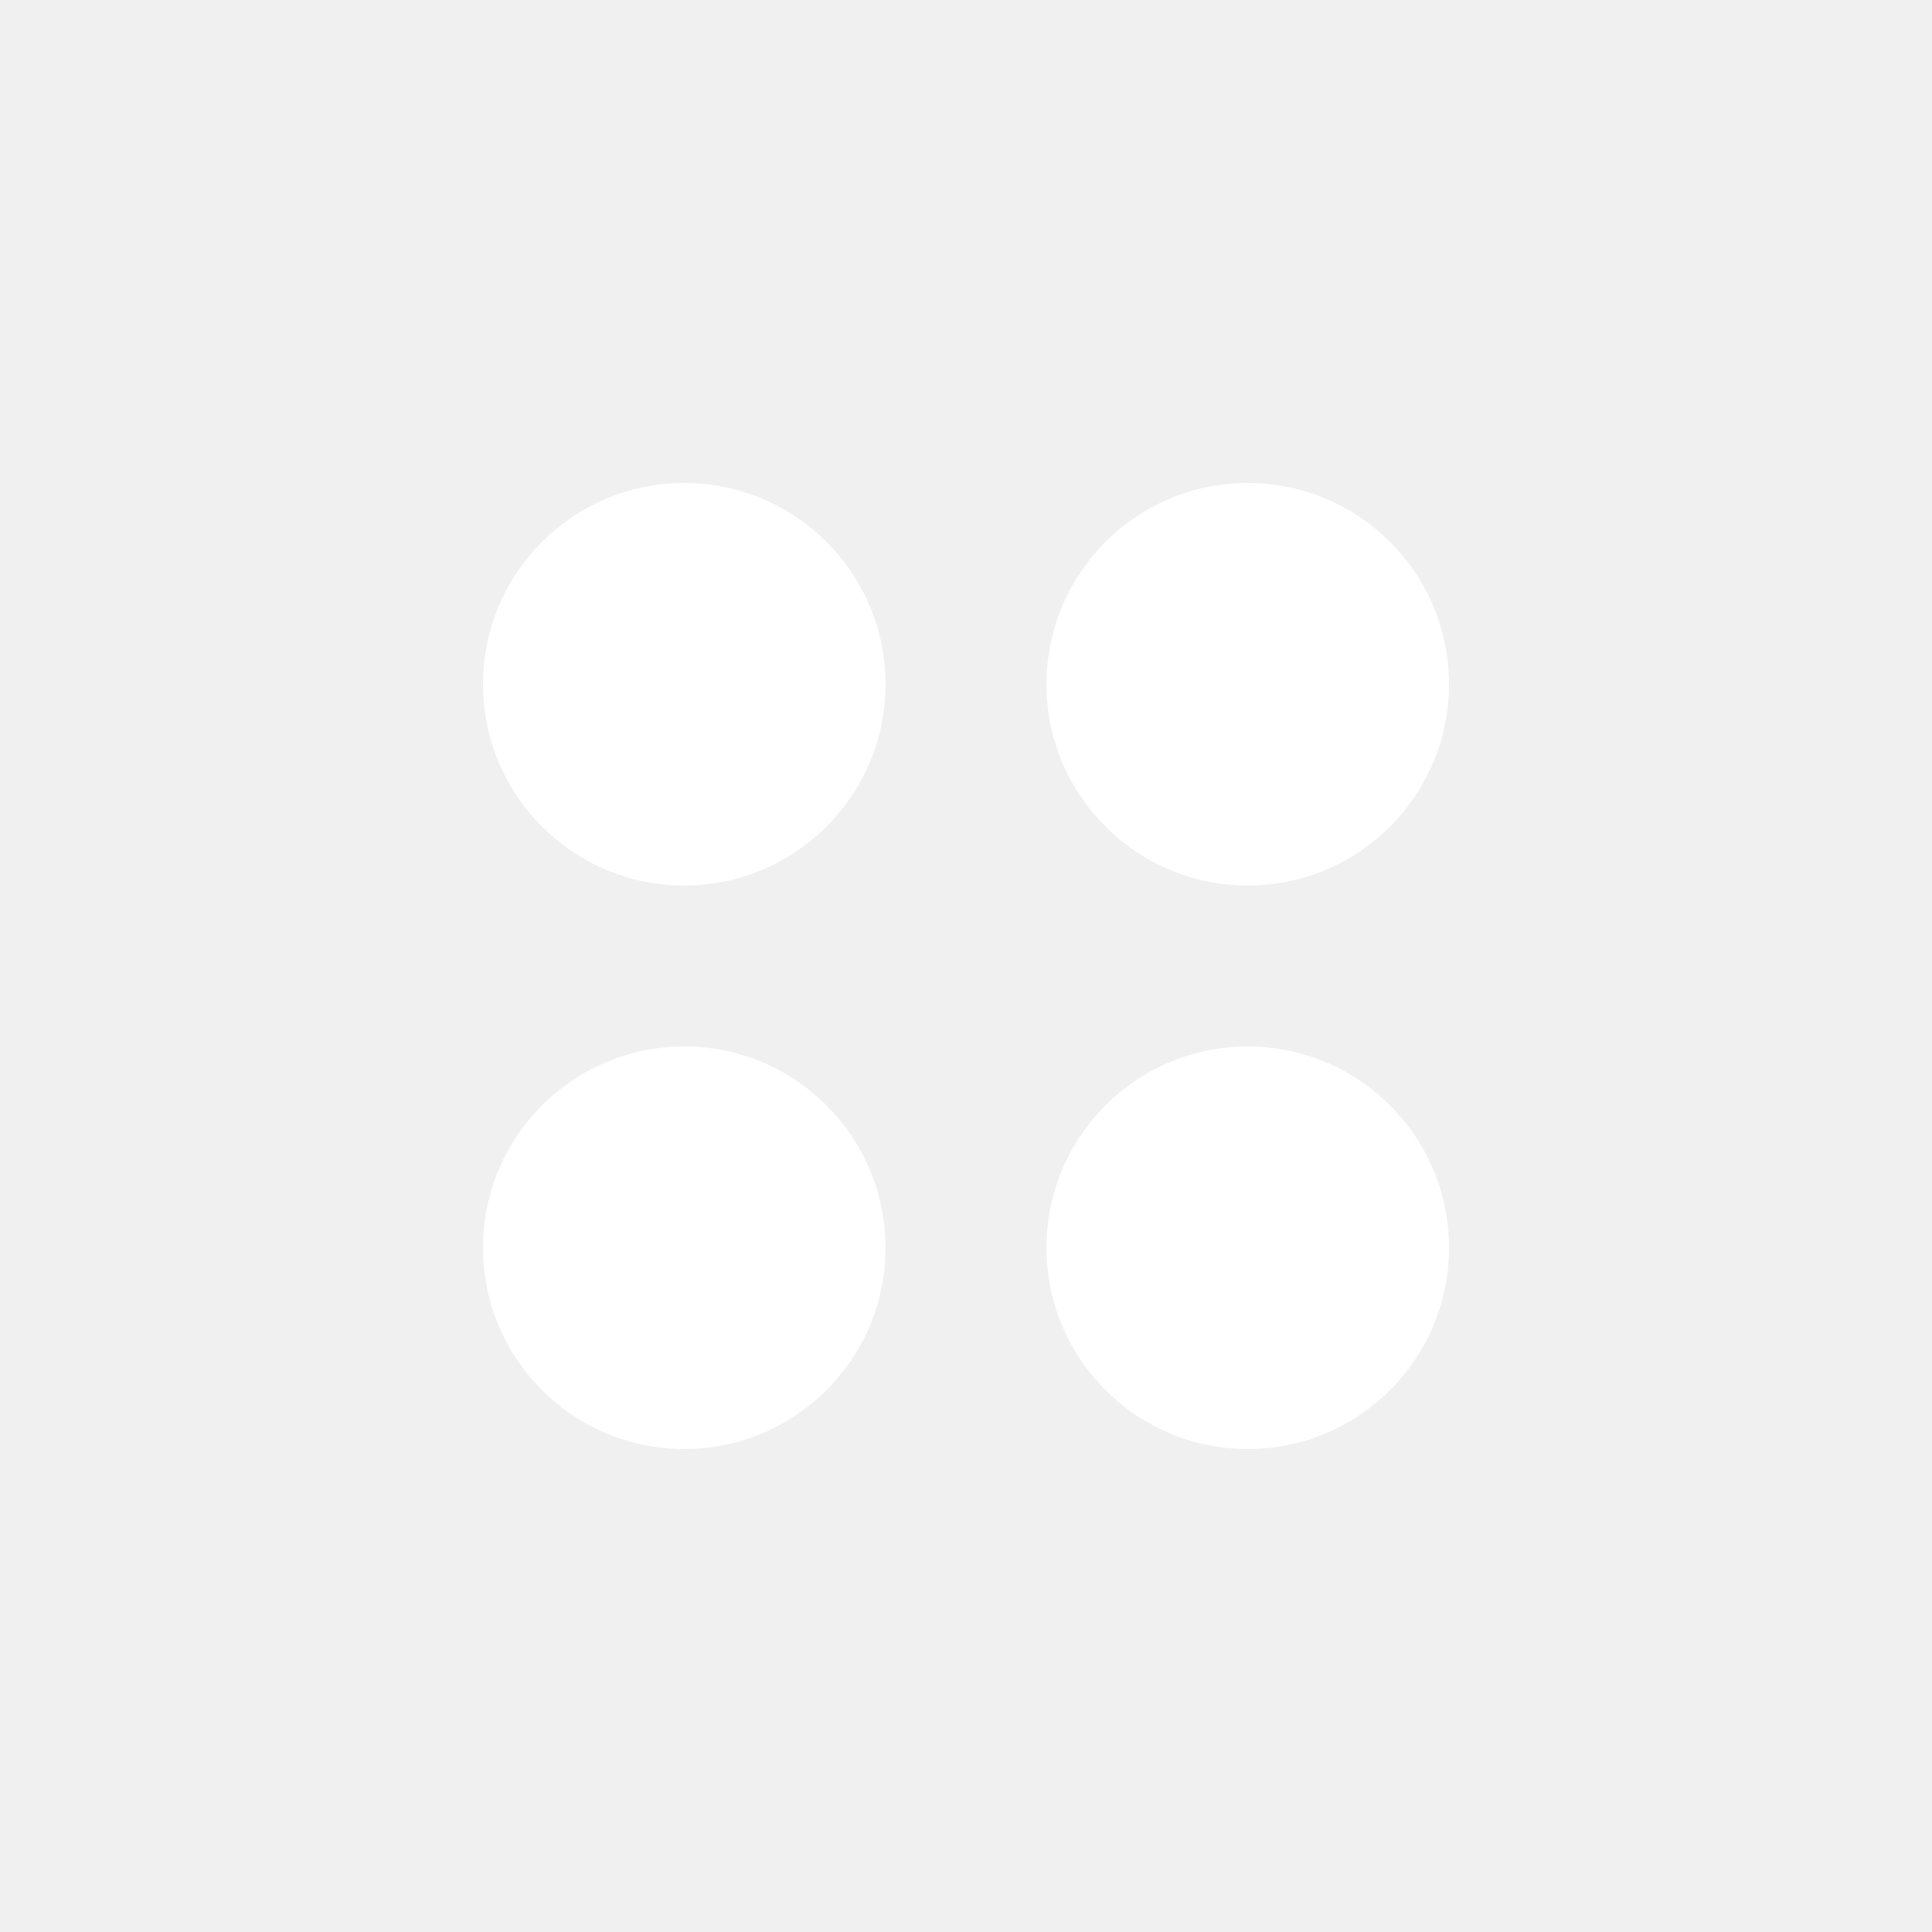
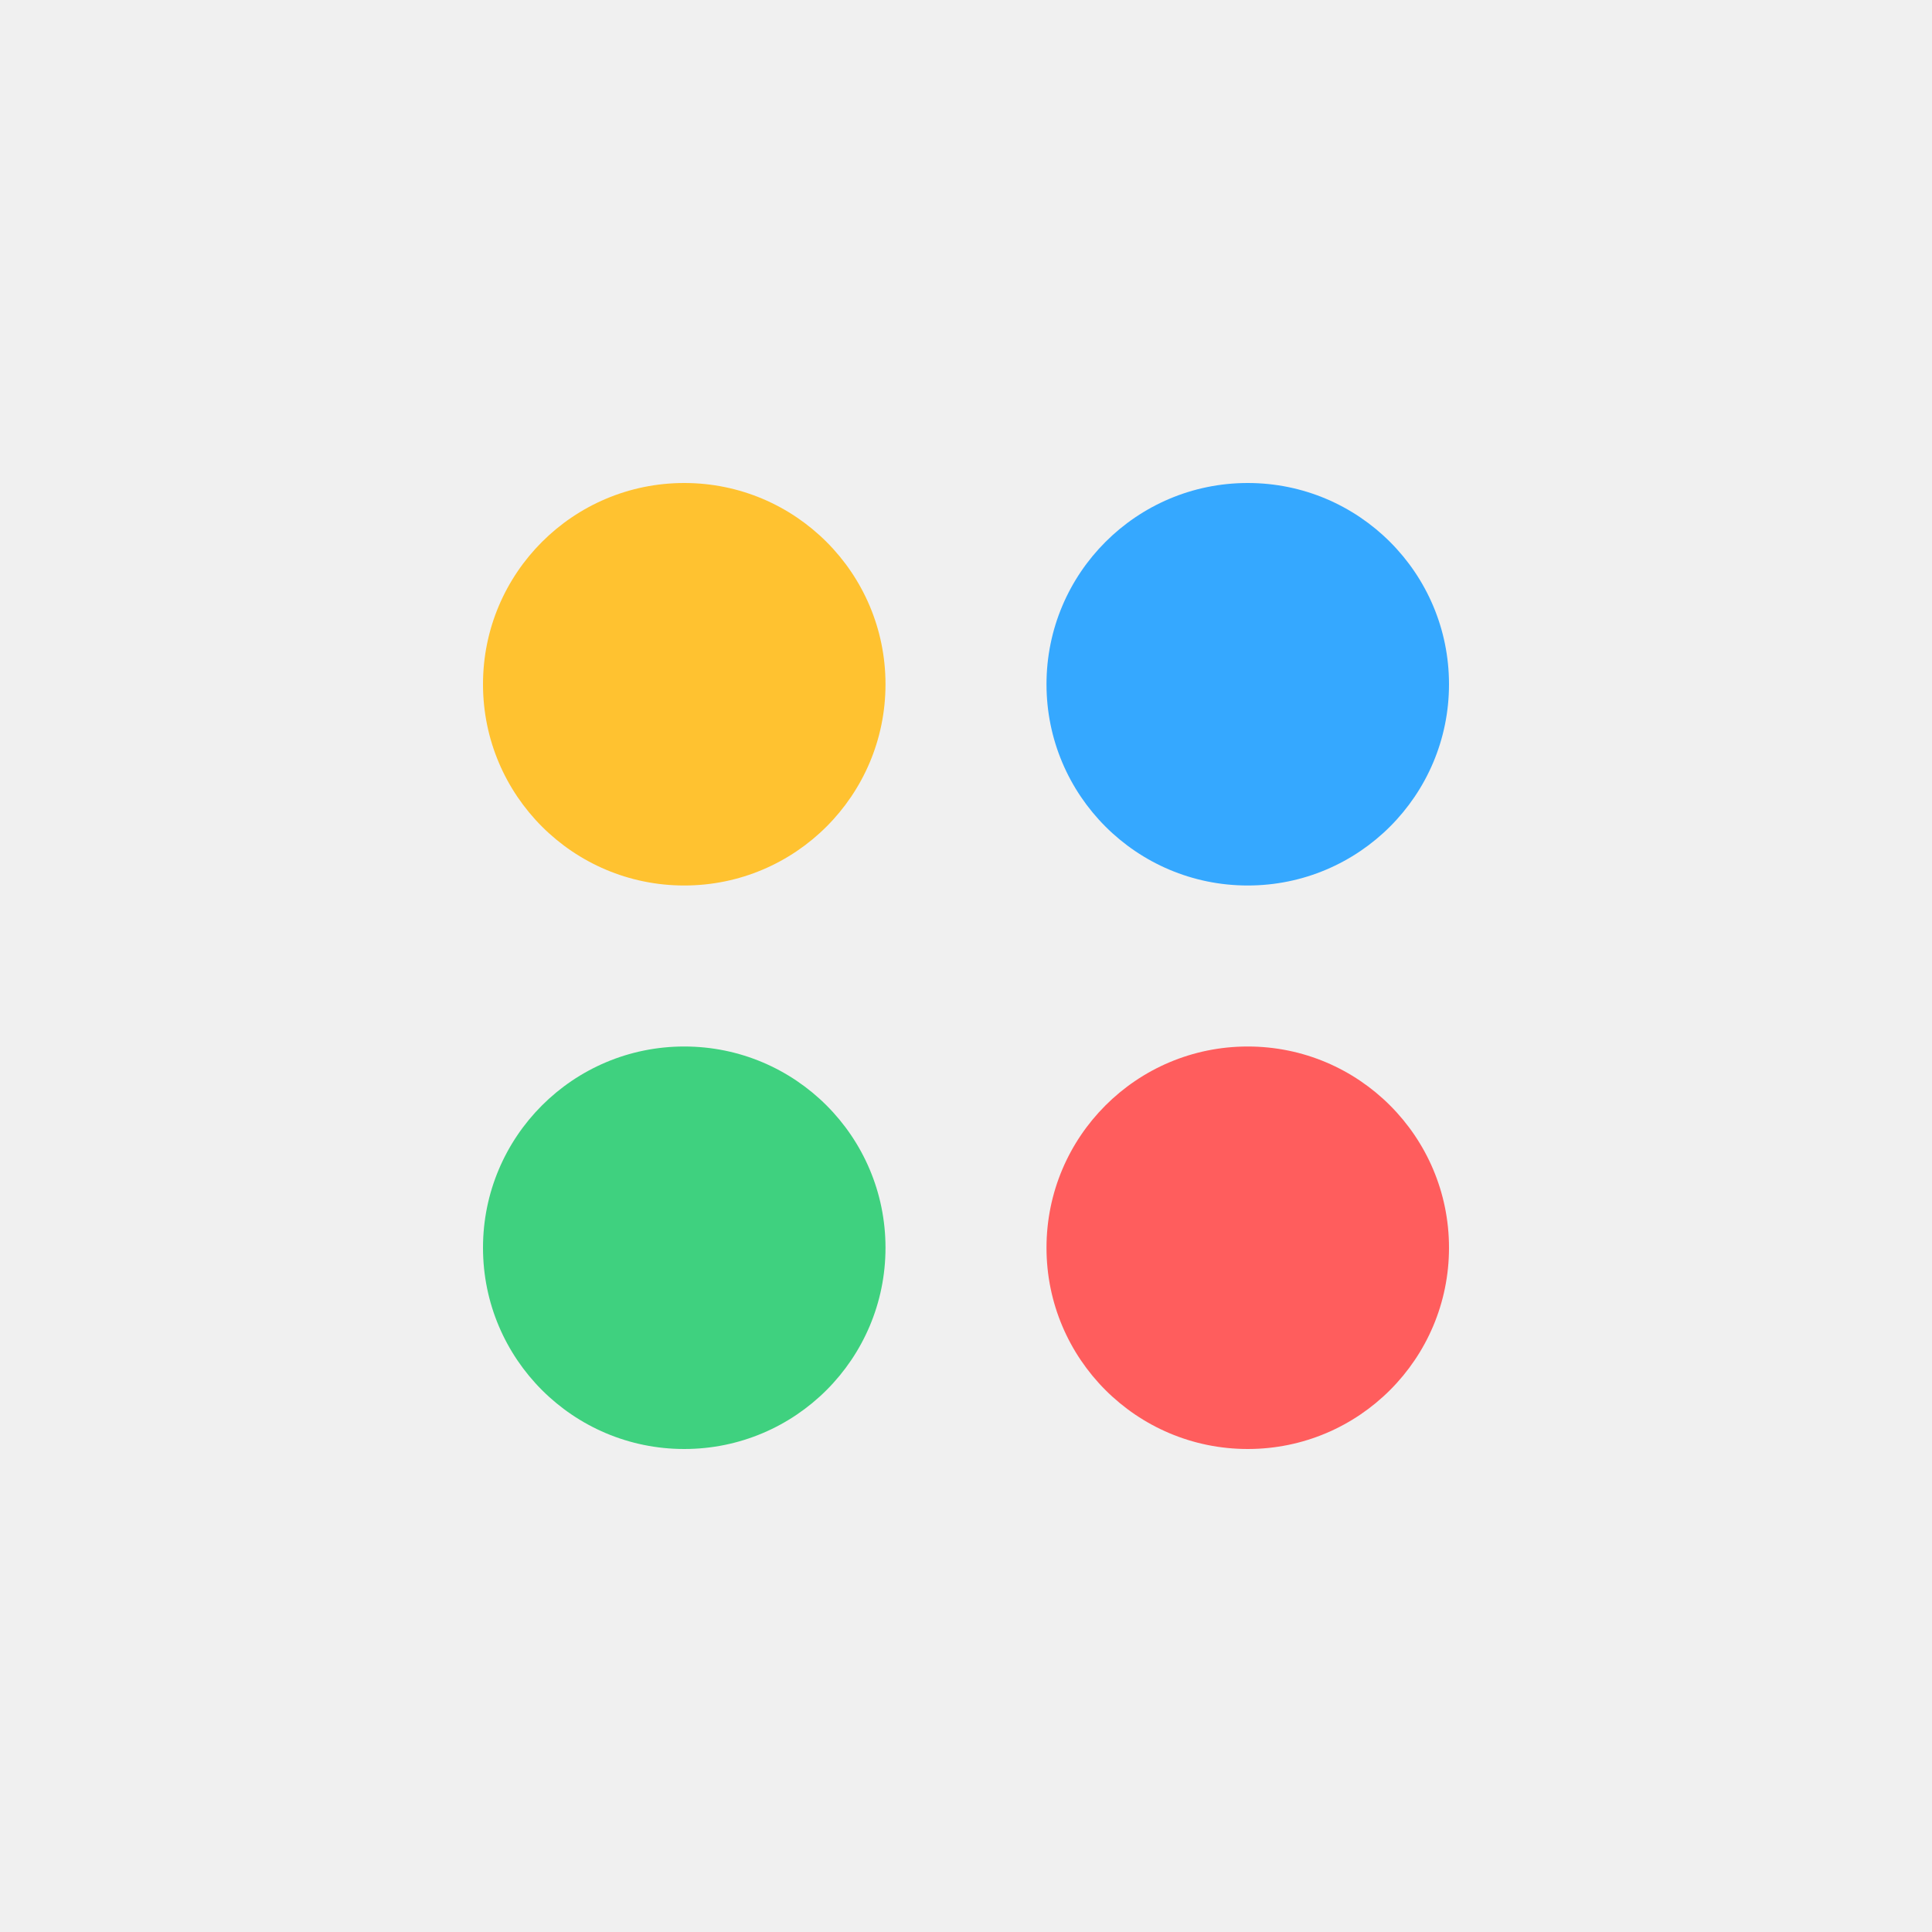
<svg xmlns="http://www.w3.org/2000/svg" width="24" height="24" viewBox="0 0 24 24" fill="none">
-   <circle cx="8.5" cy="8.5" r="2.5" fill="#ffffff" />
-   <circle cx="15.5" cy="8.5" r="2.5" fill="#ffffff" />
-   <circle cx="8.5" cy="15.5" r="2.5" fill="#ffffff" />
-   <circle cx="15.5" cy="15.5" r="2.5" fill="#ffffff" />
+   <circle cx="8.5" cy="8.5" r="2.5" fill="#ffc230" />
+   <circle cx="15.5" cy="8.5" r="2.5" fill="#35a8ff" />
+   <circle cx="8.5" cy="15.5" r="2.5" fill="#3fd17f" />
+   <circle cx="15.5" cy="15.5" r="2.5" fill="#ff5d5d" />
</svg>
